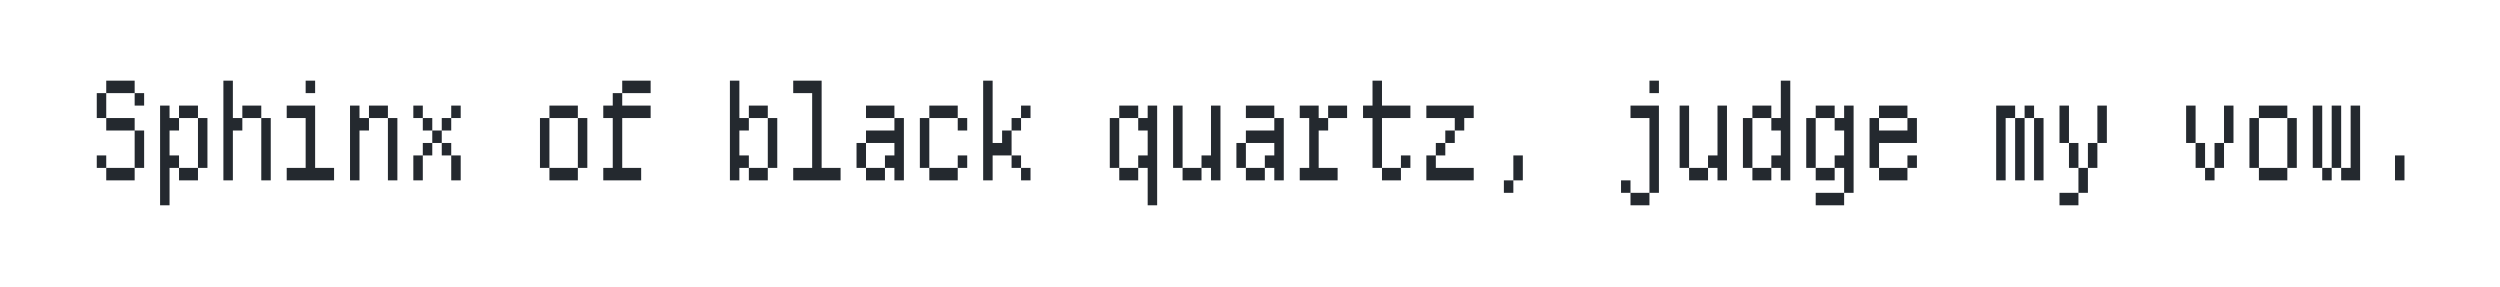
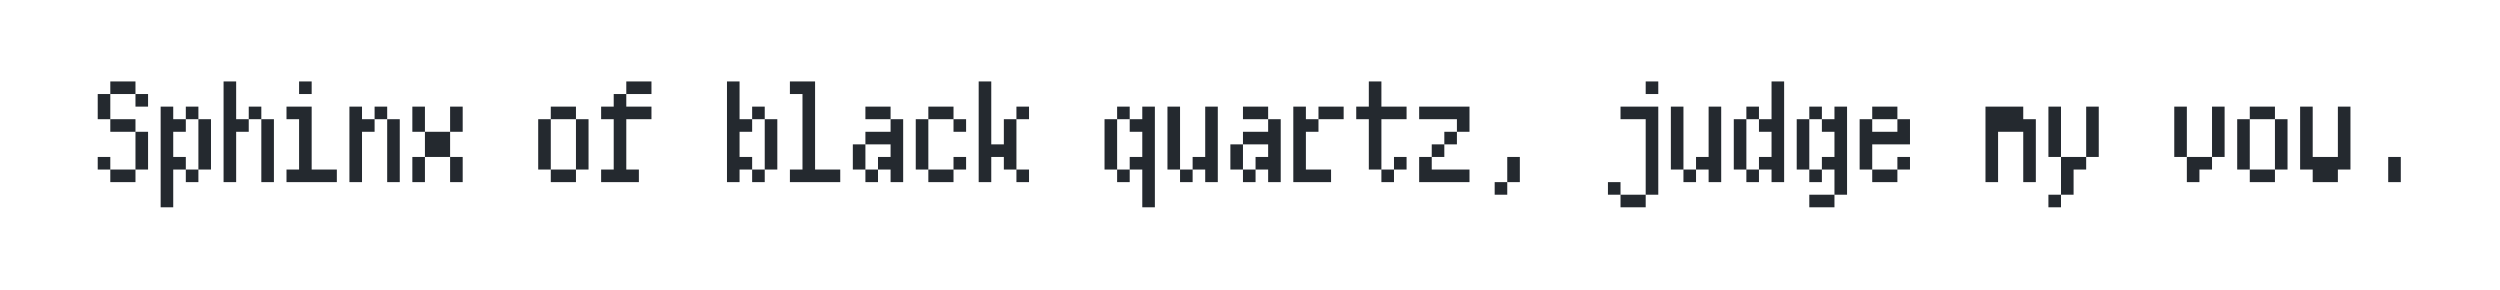
- <svg xmlns="http://www.w3.org/2000/svg" width="620" height="71" viewBox="0 0 620 71" role="img" aria-labelledby="title desc" style="background: transparent;">
+ <svg xmlns="http://www.w3.org/2000/svg" width="614" height="71" viewBox="0 0 614 71" role="img" aria-labelledby="title desc" style="background: transparent;">
  <style>
    svg { background: transparent; }
    .preview-text { fill: #24292f; }
    @media (prefers-color-scheme: dark) {
      .preview-text { fill: #f0f6fc; }
    }
  </style>
-   <g class="preview-text" transform="translate(22.02 44.73)">
-     <path d="M1.978 -21.636H4.327V-15.455H1.978ZM4.327 -15.455H11.375V-12.364H4.327ZM11.375 -3.091V0.0H4.327V-3.091ZM4.327 -3.091H1.978V-6.182H4.327ZM11.375 -12.364H13.724V-3.091H11.375ZM4.327 -24.727H11.375V-21.636H4.327ZM11.375 -21.636H13.724V-18.545H11.375Z M17.68 -18.545H20.029V-15.455H22.378V-12.364H20.029V-6.182H22.378V-3.091H20.029V6.182H17.68ZM22.378 -18.545H27.076V-15.455H22.378ZM27.076 -15.455H29.425V-3.091H27.076ZM22.378 -3.091H27.076V0.0H22.378Z M33.382 -24.727H35.731V-15.455H38.08V-12.364H35.731V0.0H33.382ZM42.778 -15.455H45.127V0.0H42.778ZM38.08 -18.545H42.778V-15.455H38.08Z M53.782 -15.455H49.084V-18.545H56.131V-3.091H60.829V0.0H49.084V-3.091H53.782ZM53.782 -24.727H56.131V-21.636H53.782Z M64.785 -18.545H67.135V-15.455H69.484V-12.364H67.135V0.0H64.785ZM69.484 -18.545H74.182V-15.455H69.484ZM74.182 -15.455H76.531V0.0H74.182Z M80.487 -18.545H82.836V-15.455H80.487ZM89.884 -18.545H92.233V-15.455H89.884ZM80.487 -6.182H82.836V0.0H80.487ZM87.535 -15.455H89.884V-12.364H87.535ZM82.836 -15.455H85.185V-12.364H82.836ZM85.185 -12.364H87.535V-9.273H85.185ZM82.836 -9.273H85.185V-6.182H82.836ZM87.535 -9.273H89.884V-6.182H87.535ZM89.884 -6.182H92.233V0.0H89.884Z M114.24 -18.545H121.287V-15.455H114.24ZM121.287 -15.455H123.636V-3.091H121.287ZM111.891 -15.455H114.24V-3.091H111.891ZM114.24 -3.091H121.287V0.0H114.24Z M129.942 -15.455H127.593V-18.545H129.942V-21.636H132.291V-18.545H139.338V-15.455H132.291V-3.091H136.989V0.0H127.593V-3.091H129.942ZM132.291 -24.727H139.338V-21.636H132.291Z M158.996 -24.727H161.345V-15.455H163.695V-12.364H161.345V-6.182H163.695V-3.091H161.345V0.0H158.996ZM163.695 -3.091H168.393V0.0H163.695ZM168.393 -15.455H170.742V-3.091H168.393ZM163.695 -18.545H168.393V-15.455H163.695Z M179.396 -21.636H174.698V-24.727H181.745V-3.091H186.444V0.0H174.698V-3.091H179.396Z M190.4 -9.273H192.749V-3.091H190.4ZM192.749 -3.091H197.447V0.0H192.749ZM197.447 -6.182H199.796V-9.273H192.749V-12.364H199.796V-15.455H202.145V0.0H199.796V-3.091H197.447ZM192.749 -18.545H199.796V-15.455H192.749Z M208.451 -18.545H215.498V-15.455H208.451ZM206.102 -15.455H208.451V-3.091H206.102ZM208.451 -3.091H215.498V0.0H208.451ZM215.498 -15.455H217.847V-12.364H215.498ZM215.498 -6.182H217.847V-3.091H215.498Z M221.804 -24.727H224.153V-9.273H226.502V-12.364H228.851V-6.182H224.153V0.0H221.804ZM231.2 -18.545H233.549V-15.455H231.2ZM228.851 -15.455H231.2V-12.364H228.851ZM228.851 -6.182H231.2V-3.091H228.851ZM231.2 -3.091H233.549V0.0H231.2Z M255.556 -18.545H260.255V-15.455H255.556ZM260.255 -15.455H262.604V-18.545H264.953V6.182H262.604V-3.091H260.255V-6.182H262.604V-12.364H260.255ZM253.207 -15.455H255.556V-3.091H253.207ZM255.556 -3.091H260.255V0.0H255.556Z M268.909 -18.545H271.258V-3.091H268.909ZM271.258 -3.091H275.956V0.0H271.258ZM278.305 -18.545H280.655V0.0H278.305V-3.091H275.956V-6.182H278.305Z M284.611 -9.273H286.96V-3.091H284.611ZM286.96 -3.091H291.658V0.0H286.96ZM291.658 -6.182H294.007V-9.273H286.96V-12.364H294.007V-15.455H296.356V0.0H294.007V-3.091H291.658ZM286.96 -18.545H294.007V-15.455H286.96Z M305.011 -18.545V-15.455H307.36V-12.364H305.011V-3.091H309.709V0.0H300.313V-3.091H302.662V-15.455H300.313V-18.545ZM312.058 -18.545V-15.455H307.36V-18.545Z M318.364 -24.727H320.713V-18.545H327.76V-15.455H320.713V-3.091H318.364V-15.455H316.015V-18.545H318.364ZM320.713 -3.091H325.411V0.0H320.713ZM325.411 -6.182H327.76V-3.091H325.411Z M331.716 -18.545H343.462V-15.455H341.113V-12.364H338.764V-15.455H331.716ZM336.415 -12.364H338.764V-9.273H336.415ZM334.065 -9.273H336.415V-6.182H334.065ZM331.716 -6.182H334.065V-3.091H343.462V0.0H331.716Z M353.291 -6.182H355.64V0.0H353.291ZM350.942 0.0H353.291V3.091H350.942Z M387.044 -24.727H389.393V-21.636H387.044ZM387.044 -15.455H382.345V-18.545H389.393V3.091H387.044ZM387.044 3.091V6.182H382.345V3.091ZM382.345 3.091H379.996V0.0H382.345Z M394.524 -18.545H396.873V-3.091H394.524ZM396.873 -3.091H401.571V0.0H396.873ZM403.92 -18.545H406.269V0.0H403.92V-3.091H401.571V-6.182H403.92Z M419.622 -24.727H421.971V0.0H419.622V-3.091H417.273V-6.182H419.622V-12.364H417.273V-15.455H419.622ZM417.273 -3.091V0.0H412.575V-3.091ZM412.575 -3.091H410.225V-15.455H412.575ZM417.273 -15.455H412.575V-18.545H417.273Z M428.276 -18.545H432.975V-15.455H428.276ZM425.927 -15.455H428.276V-3.091H425.927ZM428.276 -3.091H432.975V0.0H428.276ZM428.276 3.091H435.324V6.182H428.276ZM432.975 -6.182H435.324V-12.364H432.975V-15.455H435.324V-18.545H437.673V3.091H435.324V-3.091H432.975Z M443.978 -18.545H451.025V-15.455H443.978ZM441.629 -15.455H443.978V-12.364H451.025V-15.455H453.375V-9.273H443.978V-3.091H441.629ZM443.978 -3.091H451.025V0.0H443.978ZM451.025 -6.182H453.375V-3.091H451.025Z M473.033 -18.545H477.731V-15.455H475.382V0.0H473.033ZM477.731 -15.455H480.08V0.0H477.731ZM482.429 -15.455H480.08V-18.545H482.429ZM482.429 -15.455H484.778V0.0H482.429Z M488.735 -18.545H491.084V-9.273H488.735ZM498.131 -18.545H500.48V-9.273H498.131ZM493.433 -3.091H495.782V3.091H493.433ZM493.433 3.091V6.182H488.735V3.091ZM495.782 -9.273H498.131V-3.091H495.782ZM491.084 -9.273H493.433V-3.091H491.084Z M520.138 -18.545H522.487V-9.273H520.138ZM529.535 -18.545H531.884V-9.273H529.535ZM524.836 -3.091H522.487V-9.273H524.836ZM524.836 -3.091H527.185V0.0H524.836ZM527.185 -9.273H529.535V-3.091H527.185Z M538.189 -18.545H545.236V-15.455H538.189ZM545.236 -15.455H547.585V-3.091H545.236ZM535.84 -15.455H538.189V-3.091H535.84ZM538.189 -3.091H545.236V0.0H538.189Z M551.542 -18.545H553.891V-3.091H551.542ZM560.938 -18.545H563.287V0.0H558.589V-3.091H560.938ZM558.589 -3.091H556.24V-18.545H558.589ZM553.891 -3.091H556.24V0.0H553.891Z M571.942 -6.182H574.291V0.0H571.942Z" />
+   <g class="preview-text" transform="translate(24.00 44.73)">
+     <path d="M0.0 -3.091H3.091V-6.182H0.0ZM0.0 -15.455H3.091V-21.636H0.0ZM3.091 0.0H9.273V-3.091H3.091ZM3.091 -12.364H9.273V-15.455H3.091ZM3.091 -21.636H9.273V-24.727H3.091ZM9.273 -3.091H12.364V-12.364H9.273ZM9.273 -18.545H12.364V-21.636H9.273Z M15.455 6.182H18.545V-3.091H21.636V-6.182H18.545V-12.364H21.636V-15.455H18.545V-18.545H15.455ZM21.636 0.0H24.727V-3.091H21.636ZM21.636 -15.455H24.727V-18.545H21.636ZM24.727 -3.091H27.818V-15.455H24.727Z M30.909 0.0H34.0V-12.364H37.091V-15.455H34.0V-24.727H30.909ZM37.091 -15.455H40.182V-18.545H37.091ZM40.182 0.0H43.273V-15.455H40.182Z M46.364 0.0H58.727V-3.091H52.545V-18.545H46.364V-15.455H49.455V-3.091H46.364ZM49.455 -21.636H52.545V-24.727H49.455Z M61.818 0.0H64.909V-12.364H68.0V-15.455H64.909V-18.545H61.818ZM68.0 -15.455H71.091V-18.545H68.0ZM71.091 0.0H74.182V-15.455H71.091Z M77.273 0.0H80.364V-6.182H77.273ZM77.273 -12.364H80.364V-18.545H77.273ZM80.364 -6.182H86.545V-12.364H80.364ZM86.545 0.0H89.636V-6.182H86.545ZM86.545 -12.364H89.636V-18.545H86.545Z M108.182 -3.091H111.273V-15.455H108.182ZM111.273 0.0H117.455V-3.091H111.273ZM111.273 -15.455H117.455V-18.545H111.273ZM117.455 -3.091H120.545V-15.455H117.455Z M123.636 0.0H132.909V-3.091H129.818V-15.455H136.0V-18.545H129.818V-21.636H126.727V-18.545H123.636V-15.455H126.727V-3.091H123.636ZM129.818 -21.636H136.0V-24.727H129.818Z M154.545 0.0H157.636V-3.091H160.727V-6.182H157.636V-12.364H160.727V-15.455H157.636V-24.727H154.545ZM160.727 0.0H163.818V-3.091H160.727ZM160.727 -15.455H163.818V-18.545H160.727ZM163.818 -3.091H166.909V-15.455H163.818Z M170.0 0.0H182.364V-3.091H176.182V-24.727H170.0V-21.636H173.091V-3.091H170.0Z M185.455 -3.091H188.545V-9.273H185.455ZM188.545 0.0H191.636V-3.091H188.545ZM188.545 -9.273H194.727V-6.182H191.636V-3.091H194.727V0.0H197.818V-15.455H194.727V-12.364H188.545ZM188.545 -15.455H194.727V-18.545H188.545Z M200.909 -3.091H204.0V-15.455H200.909ZM204.0 0.0H210.182V-3.091H204.0ZM204.0 -15.455H210.182V-18.545H204.0ZM210.182 -3.091H213.273V-6.182H210.182ZM210.182 -12.364H213.273V-15.455H210.182Z M216.364 0.0H219.455V-6.182H222.545V-3.091H225.636V-15.455H222.545V-9.273H219.455V-24.727H216.364ZM225.636 0.0H228.727V-3.091H225.636ZM225.636 -15.455H228.727V-18.545H225.636Z M247.273 -3.091H250.364V-15.455H247.273ZM250.364 0.0H253.455V-3.091H250.364ZM250.364 -15.455H253.455V-18.545H250.364ZM253.455 -3.091H256.545V6.182H259.636V-18.545H256.545V-15.455H253.455V-12.364H256.545V-6.182H253.455Z M262.727 -3.091H265.818V-18.545H262.727ZM265.818 0.0H268.909V-3.091H265.818ZM268.909 -3.091H272.0V0.0H275.091V-18.545H272.0V-6.182H268.909Z M278.182 -3.091H281.273V-9.273H278.182ZM281.273 0.0H284.364V-3.091H281.273ZM281.273 -9.273H287.455V-6.182H284.364V-3.091H287.455V0.0H290.545V-15.455H287.455V-12.364H281.273ZM281.273 -15.455H287.455V-18.545H281.273Z M293.636 0.0H302.909V-3.091H296.727V-12.364H299.818V-15.455H296.727V-18.545H293.636ZM299.818 -15.455H306.0V-18.545H299.818Z M309.091 -15.455H312.182V-3.091H315.273V-15.455H321.455V-18.545H315.273V-24.727H312.182V-18.545H309.091ZM315.273 0.0H318.364V-3.091H315.273ZM318.364 -3.091H321.455V-6.182H318.364Z M324.545 0.0H336.909V-3.091H327.636V-6.182H324.545ZM324.545 -15.455H333.818V-12.364H336.909V-18.545H324.545ZM327.636 -6.182H330.727V-9.273H327.636ZM330.727 -9.273H333.818V-12.364H330.727Z M343.091 3.091H346.182V0.0H343.091ZM346.182 0.0H349.273V-6.182H346.182Z M370.909 3.091H374.0V0.0H370.909ZM374.0 6.182H380.182V3.091H374.0ZM374.0 -15.455H380.182V3.091H383.273V-18.545H374.0ZM380.182 -21.636H383.273V-24.727H380.182Z M386.364 -3.091H389.455V-18.545H386.364ZM389.455 0.0H392.545V-3.091H389.455ZM392.545 -3.091H395.636V0.0H398.727V-18.545H395.636V-6.182H392.545Z M401.818 -3.091H404.909V-15.455H401.818ZM404.909 0.0H408.0V-3.091H404.909ZM404.909 -15.455H408.0V-18.545H404.909ZM408.0 -3.091H411.091V0.0H414.182V-24.727H411.091V-15.455H408.0V-12.364H411.091V-6.182H408.0Z M417.273 -3.091H420.364V-15.455H417.273ZM420.364 6.182H426.545V3.091H420.364ZM420.364 0.0H423.455V-3.091H420.364ZM420.364 -15.455H423.455V-18.545H420.364ZM423.455 -3.091H426.545V3.091H429.636V-18.545H426.545V-15.455H423.455V-12.364H426.545V-6.182H423.455Z M432.727 -3.091H435.818V-9.273H445.091V-15.455H442.0V-12.364H435.818V-15.455H432.727ZM435.818 0.0H442.0V-3.091H435.818ZM435.818 -15.455H442.0V-18.545H435.818ZM442.0 -3.091H445.091V-6.182H442.0Z M463.636 0.0H466.727V-12.364H472.909V0.0H476V-15.455H472.909V-18.545H463.636Z M479.091 6.182H482.182V3.091H479.091ZM479.091 -6.182H482.182V-18.545H479.091ZM482.182 3.091H485.273V-3.091H488.364V-6.182H482.182ZM488.364 -6.182H491.455V-18.545H488.364Z M510.0 -6.182H513.091V-18.545H510.0ZM513.091 0.0H516.182V-3.091H519.273V-6.182H513.091ZM519.273 -6.182H522.364V-18.545H519.273Z M525.455 -3.091H528.545V-15.455H525.455ZM528.545 0.0H534.727V-3.091H528.545ZM528.545 -15.455H534.727V-18.545H528.545ZM534.727 -3.091H537.818V-15.455H534.727Z M540.909 -3.091H544.0V0.0H550.182V-3.091H553.273V-18.545H550.182V-6.182H544.0V-18.545H540.909Z M562.545 0.0H565.636V-6.182H562.545Z" />
  </g>
</svg>
